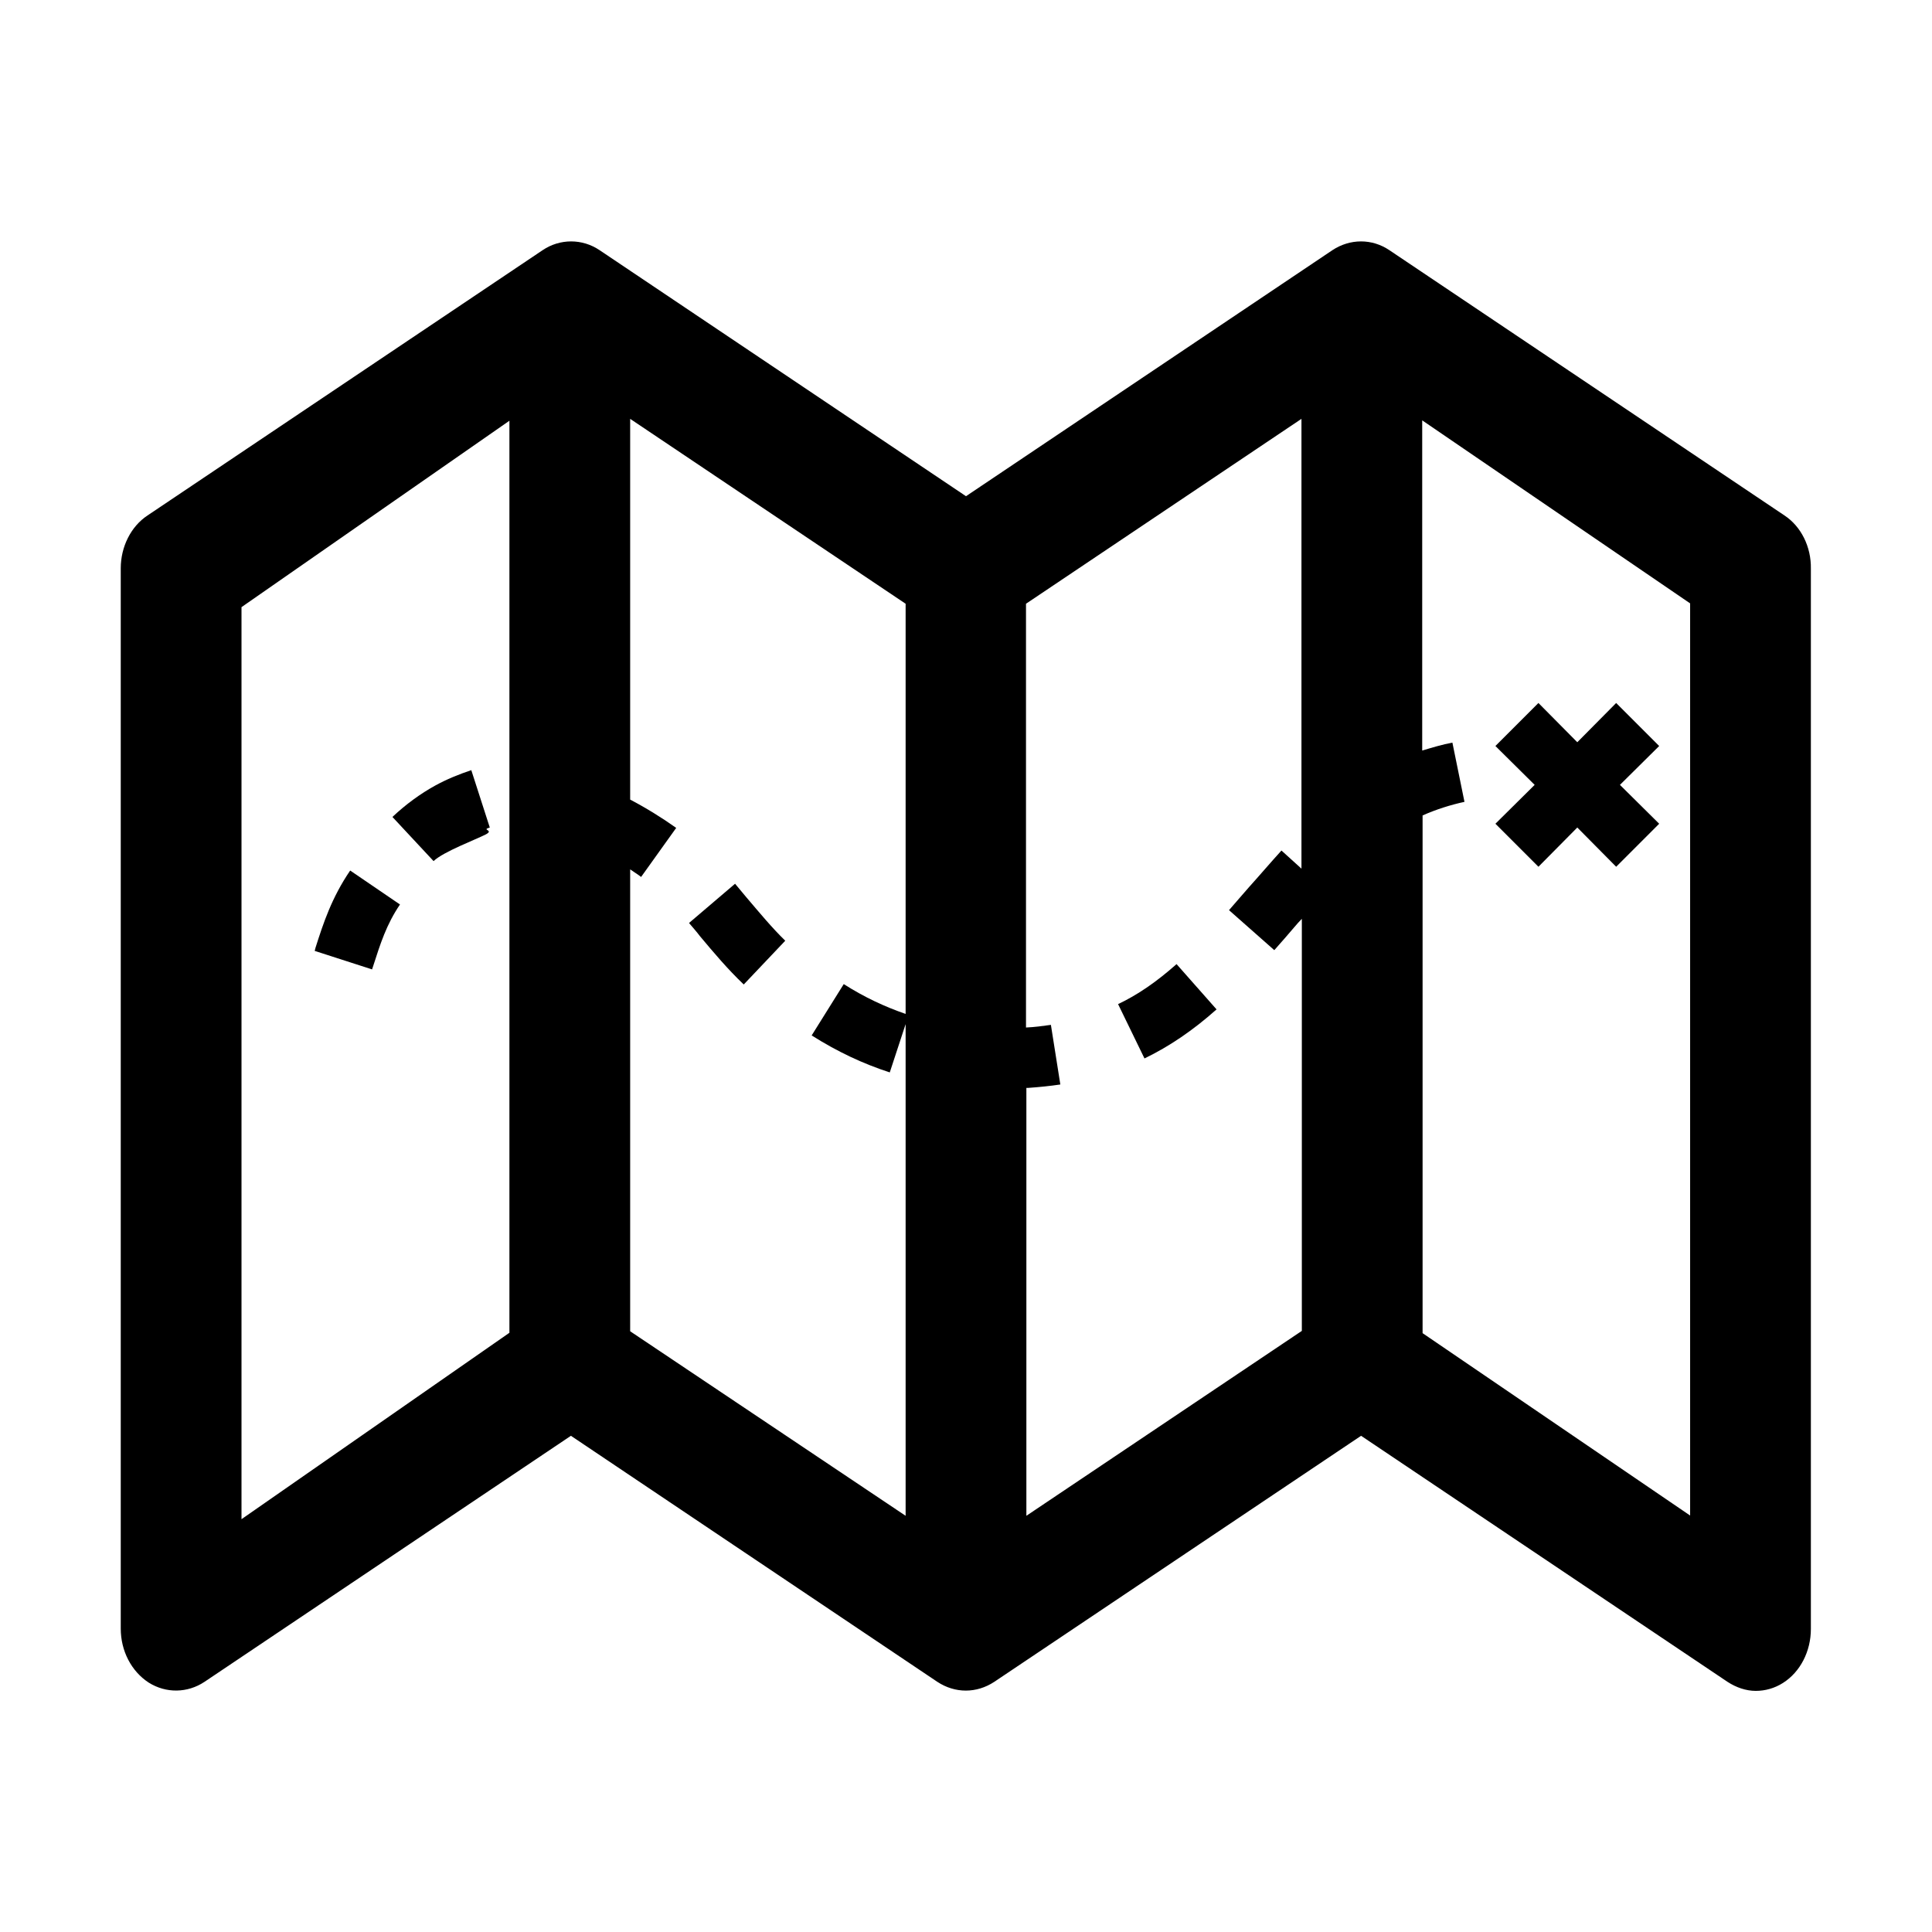
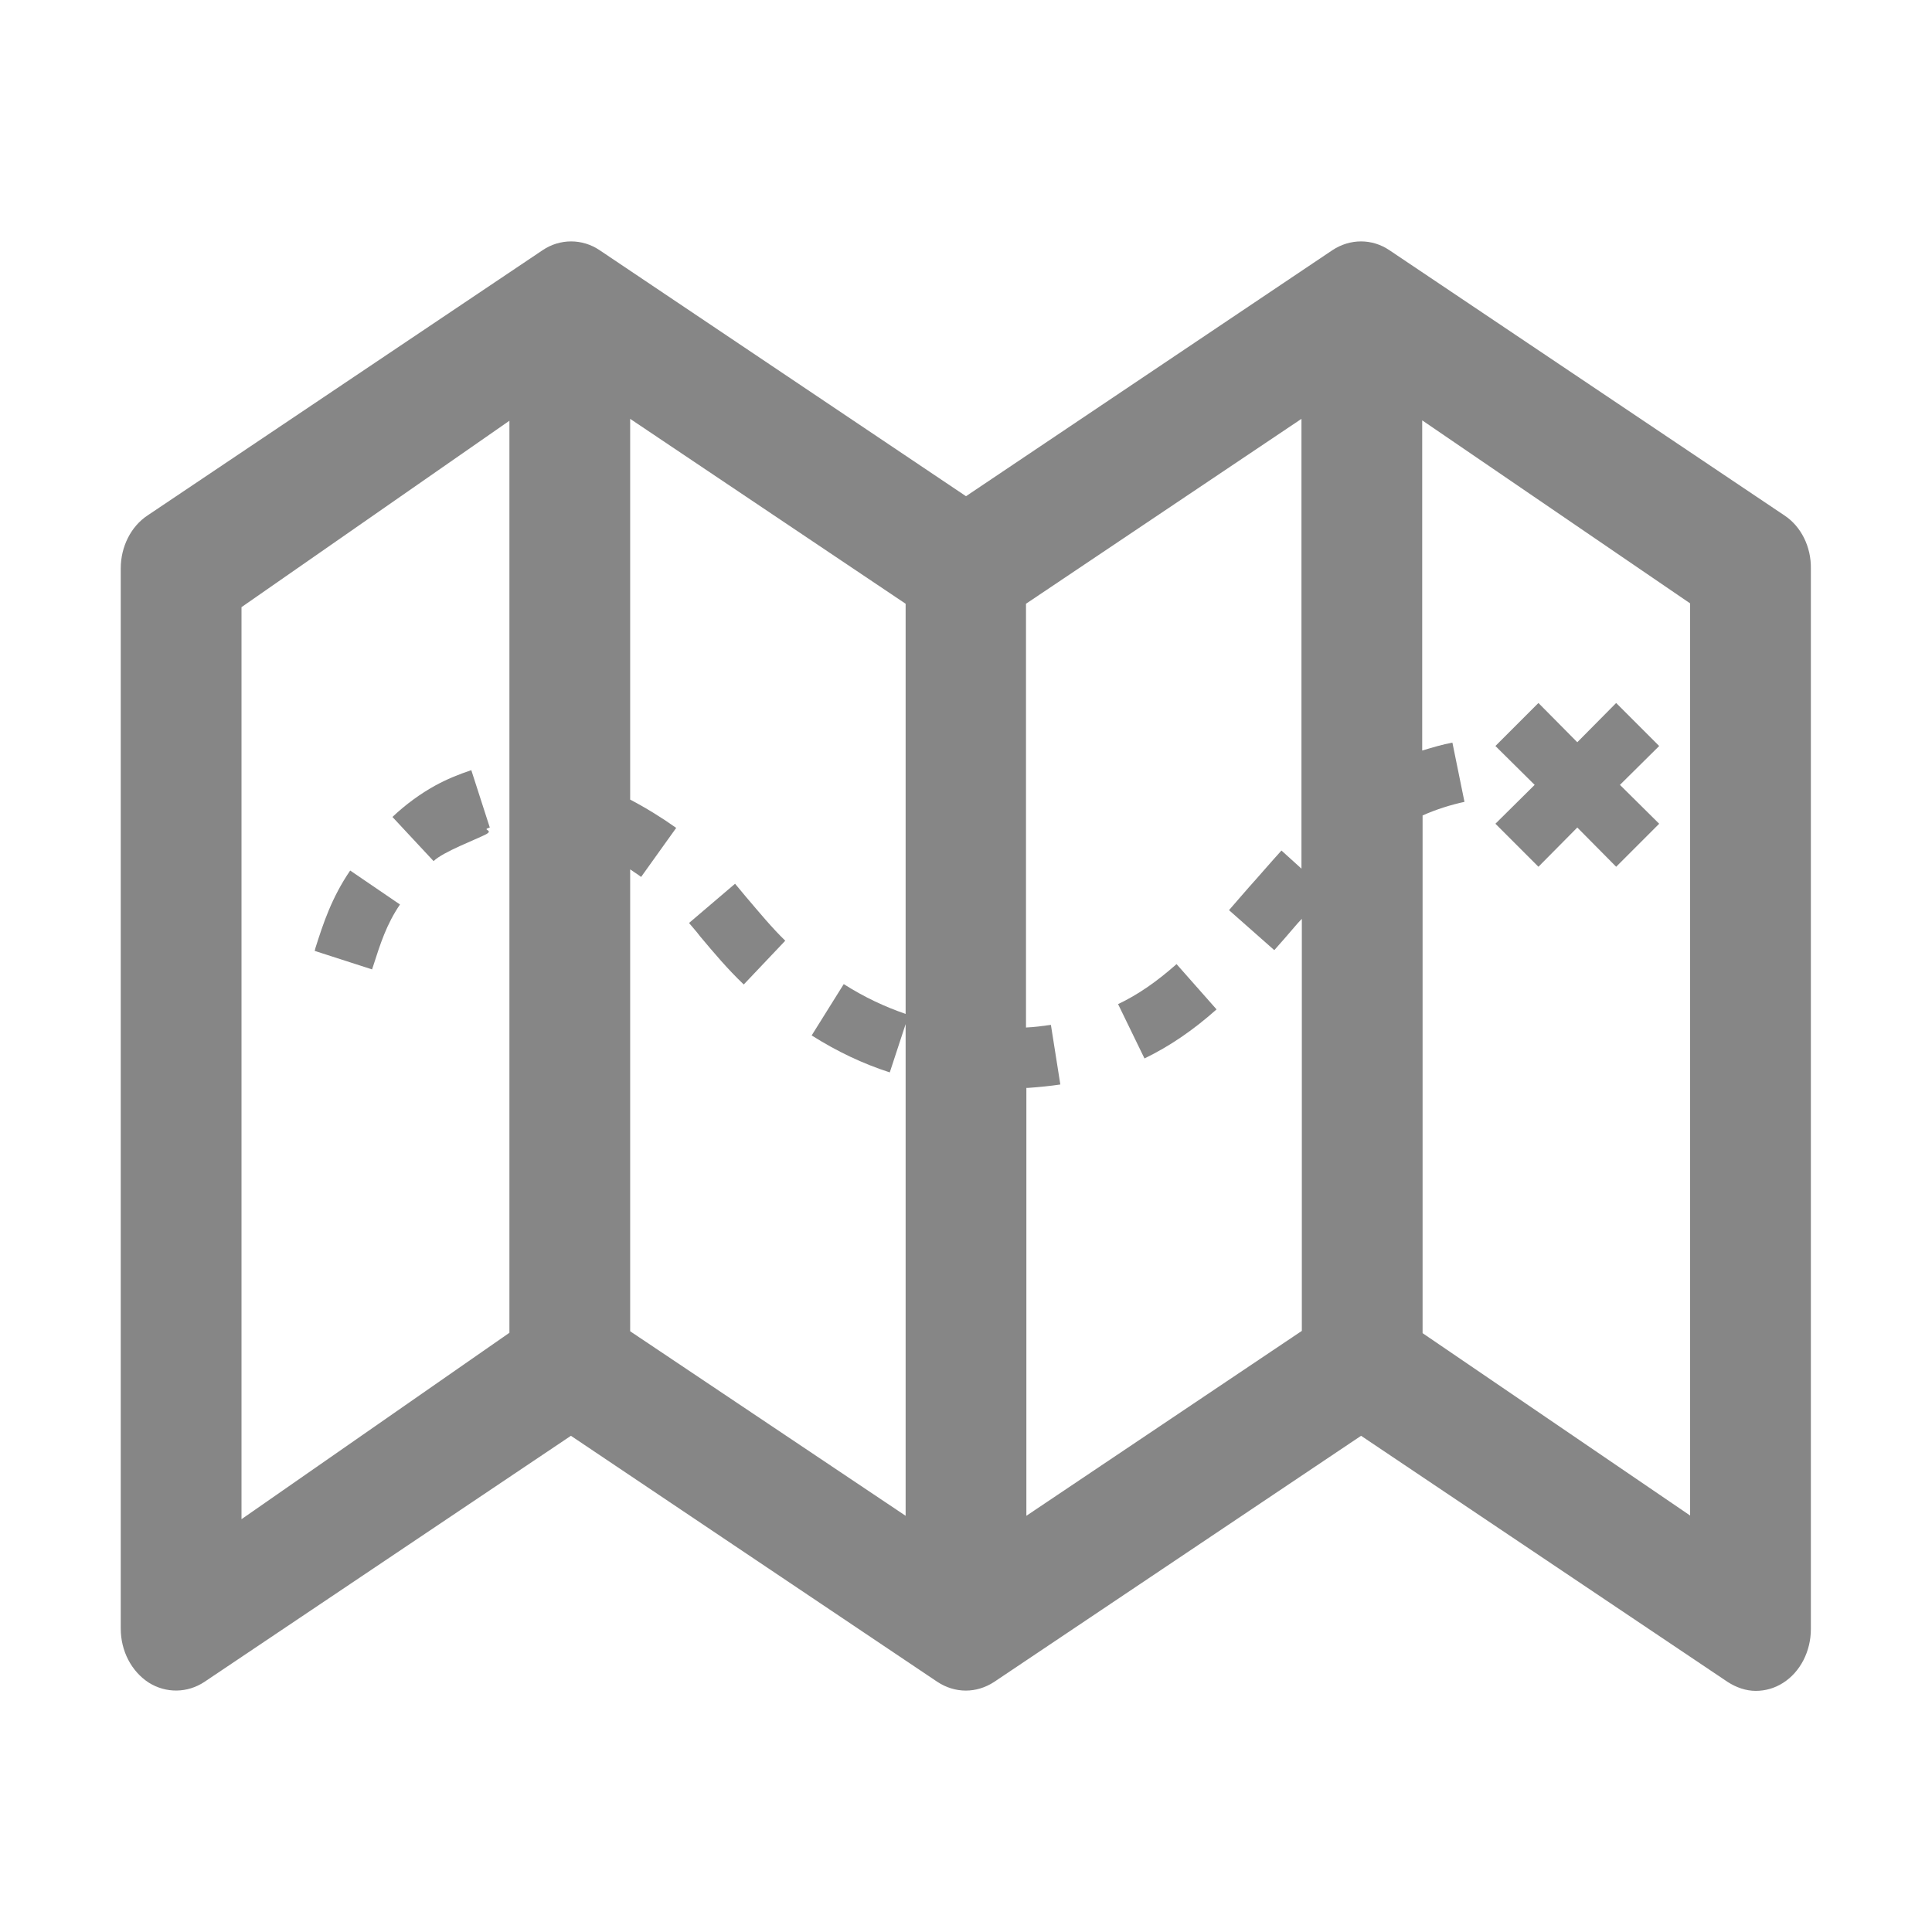
<svg xmlns="http://www.w3.org/2000/svg" height="512px" id="Layer_1" style="enable-background:new 0 0 512 512;" version="1.1" viewBox="0 0 512 512" width="512px" xml:space="preserve">
-   <g>
+   <g style="fill:#868686;">
    <path class="st0" d="M472.9,136.6L368.2,66.3c-4.6-3.1-10.4-3.1-15.1,0L256,131.5l-97.1-65.2c-4.6-3.1-10.5-3.1-15.1,0L39.1,136.6   c-4.4,2.9-7.1,8.3-7.1,14v281c0,5.9,2.8,11.3,7.4,14.3c4.6,2.9,10.3,2.8,14.8-0.2l97.1-65.2l97.1,65.2c4.7,3.1,10.4,3.1,15.1,0   l97.2-65.2l97.1,65.2c2.3,1.5,4.9,2.4,7.5,2.4c2.5,0,5-0.7,7.2-2.1c4.6-2.9,7.4-8.4,7.4-14.3v-281   C480,144.9,477.3,139.5,472.9,136.6z M135,353.2l-71,49.4V160.9l71-49.4V353.2z M167,352.8V230.4c1,0.7,2,1.3,2.9,2l9.3-13   c-3.8-2.7-8-5.3-12.2-7.5V111l73,49v108.7c-5.5-1.9-10.9-4.4-16.4-7.9l-8.5,13.6c6.8,4.3,13.6,7.5,20.7,9.8l4.2-12.8v130.3   L167,352.8z M272,401.7V288.3c0.2,0,0.4,0,0.5,0c2.9-0.2,5.8-0.5,8.5-0.9l-2.5-15.8c-2.1,0.3-4.3,0.6-6.6,0.7V160l73-49v119.2   l-5.3-4.8c-3,3.3-5.8,6.6-8.6,9.7c-1.8,2.1-3.6,4.1-5.3,6.1l12,10.6c1.8-2,3.6-4.1,5.4-6.2c0.6-0.7,1.2-1.4,1.9-2.1v109.2   L272,401.7z M448,401.7l-71-48.4V216.1c3.6-1.6,7.4-2.8,11.1-3.6l-3.2-15.7c-2.7,0.5-5.3,1.3-8,2.1v-87.5l71,48.5V401.7z" />
    <path class="st0" d="M98.9,256c1.9-5.9,3.5-11,7.1-16.3l-13.2-9c-4.9,7.2-7.1,13.9-9.2,20.5l-0.2,0.8l15.2,4.9L98.9,256z" />
    <path class="st0" d="M128.8,221.1c2.2-1.2-1.4-1.1,1-1.8l-4.9-15.2c-3.3,1.1-6.5,2.4-9.6,4.1c-3.8,2.1-7.7,4.9-11.3,8.3l10.9,11.7   C117.5,225.7,126.1,222.5,128.8,221.1z" />
    <path class="st0" d="M296.3,266.1l7,14.4c6.6-3.2,12.8-7.4,19.1-13l-10.6-12C306.6,260.1,301.6,263.6,296.3,266.1z" />
    <path class="st0" d="M197.8,237.8c-1-1.2-2-2.4-3-3.6l-12.2,10.4c1,1.2,2,2.3,2.9,3.5c3.6,4.3,7.3,8.7,11.6,12.8l11-11.6   C204.5,245.8,201.3,241.9,197.8,237.8z" />
    <polygon class="st0" points="407.7,229.7 418,219.3 428.3,229.7 439.7,218.3 429.3,208 439.7,197.7 428.3,186.3 418,196.7    407.7,186.3 396.3,197.7 406.7,208 396.3,218.3  " />
  </g>
</svg>
